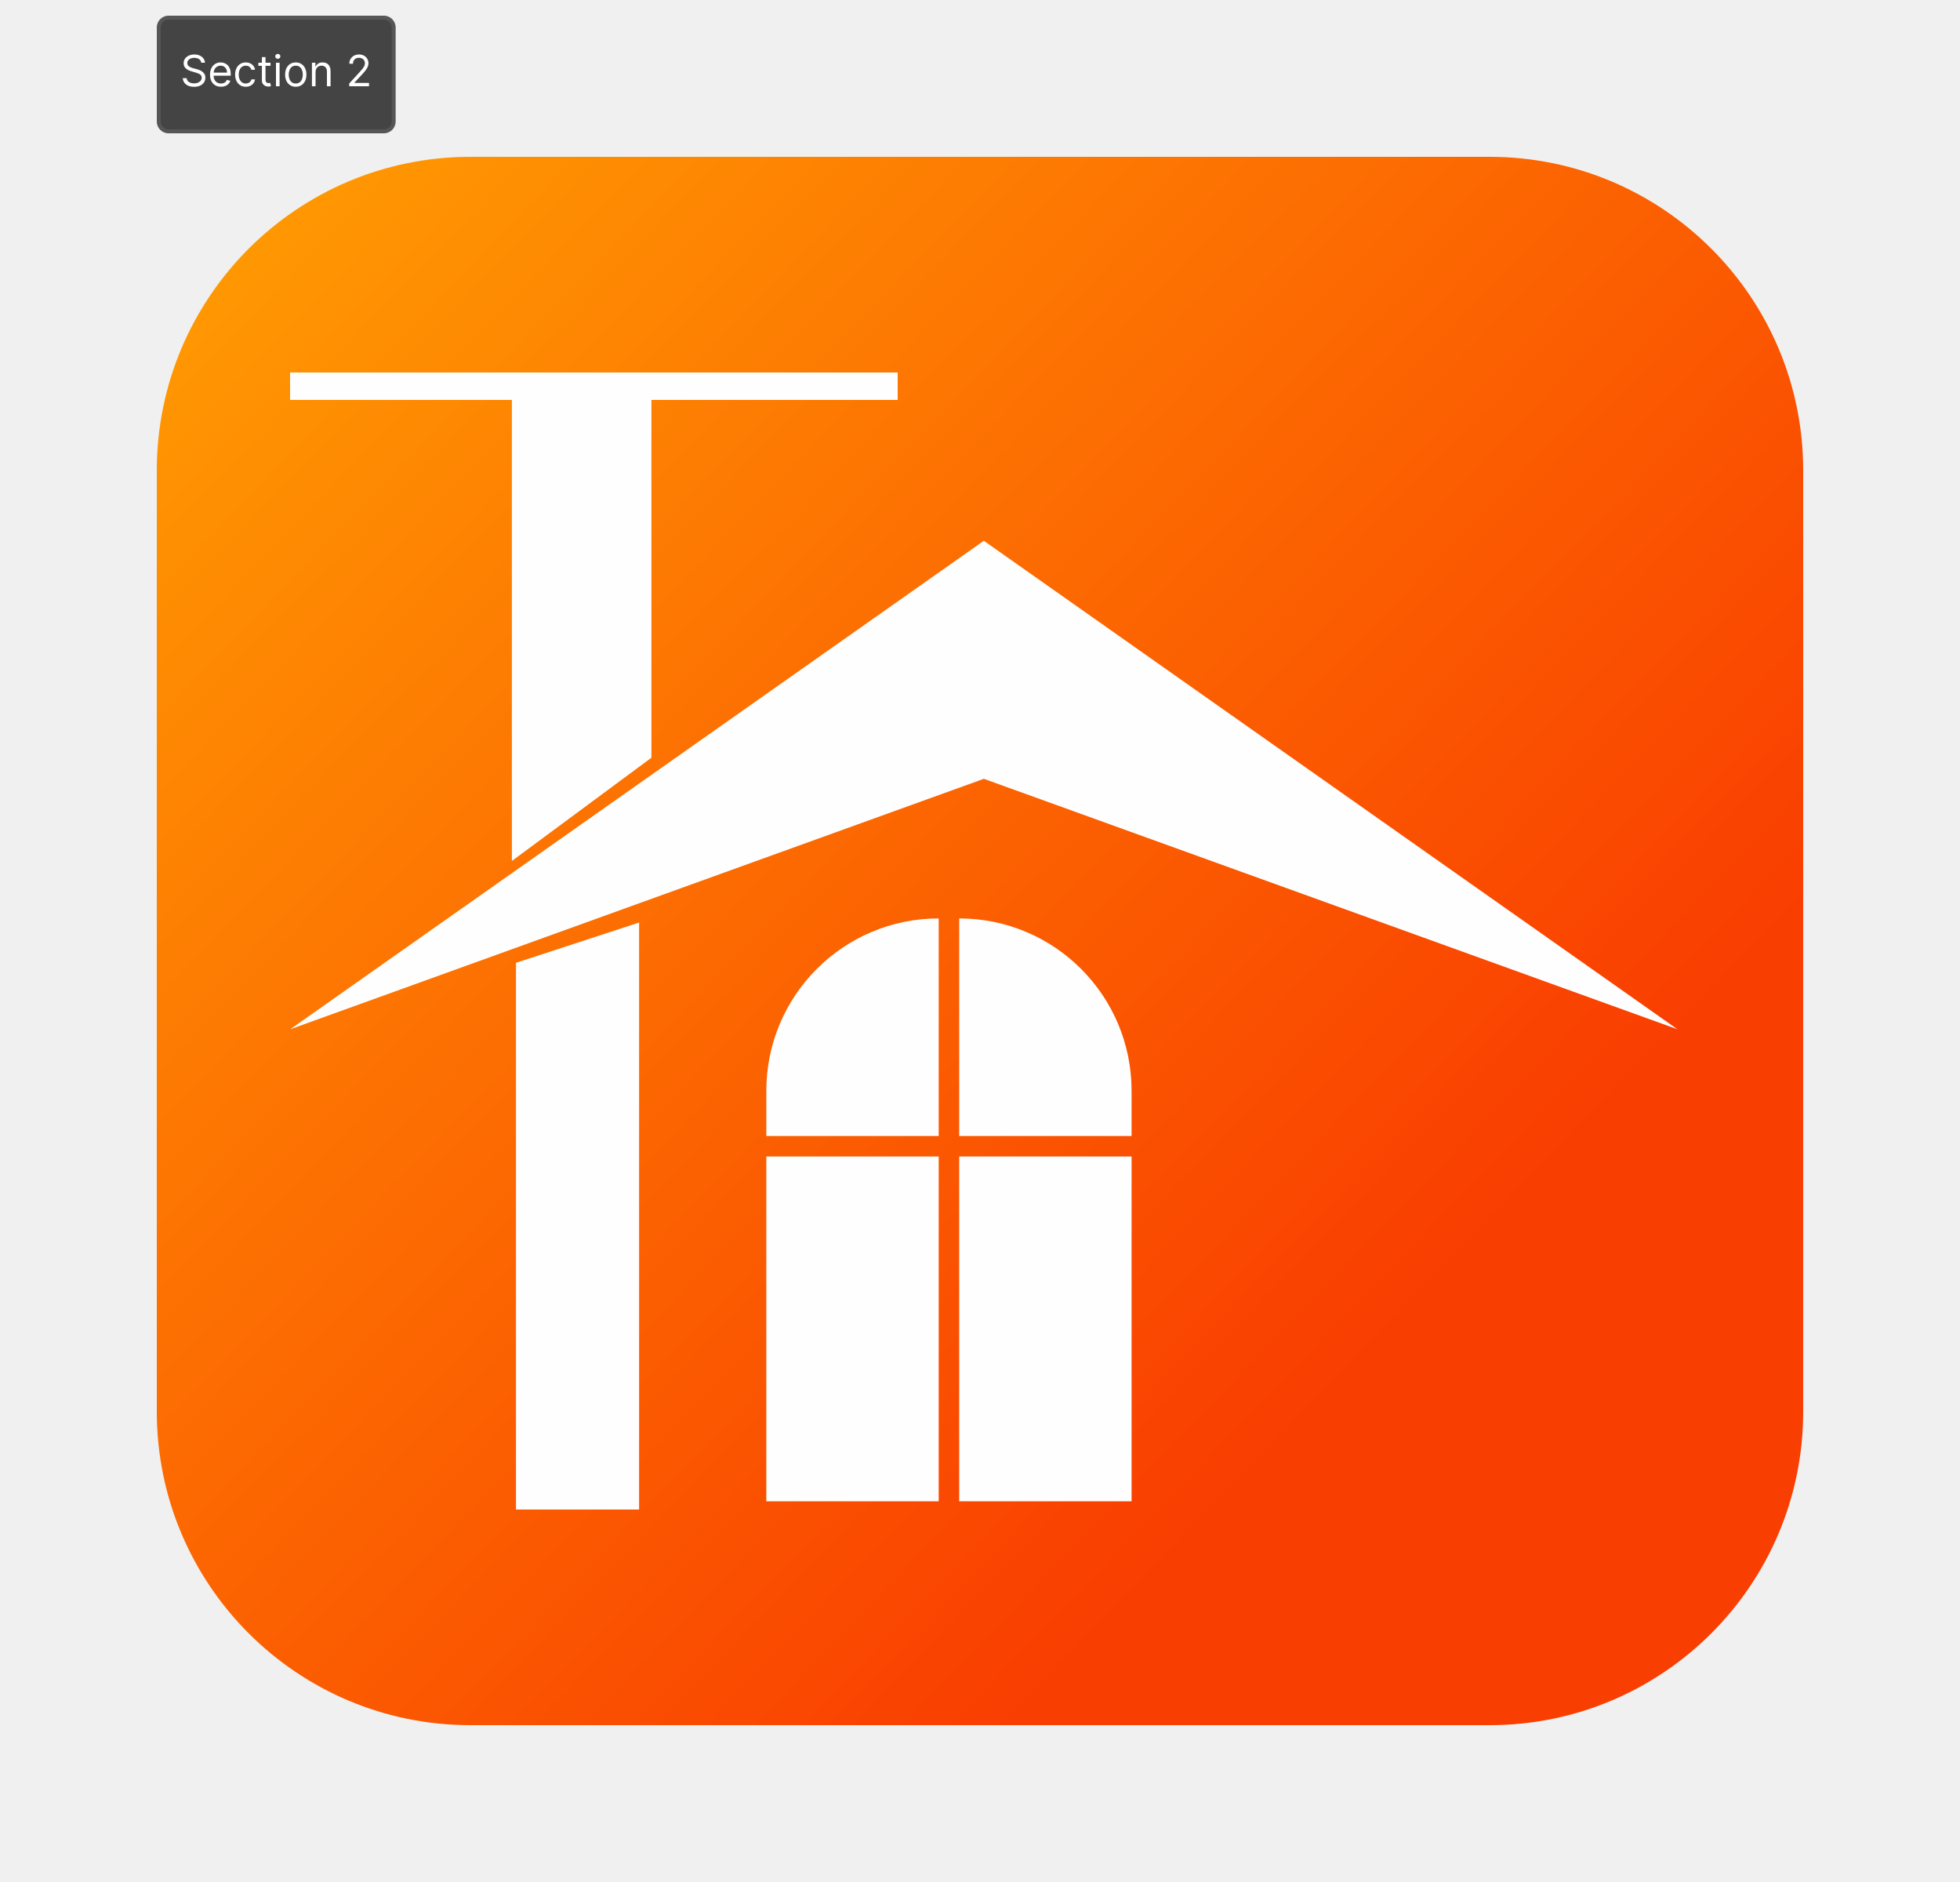
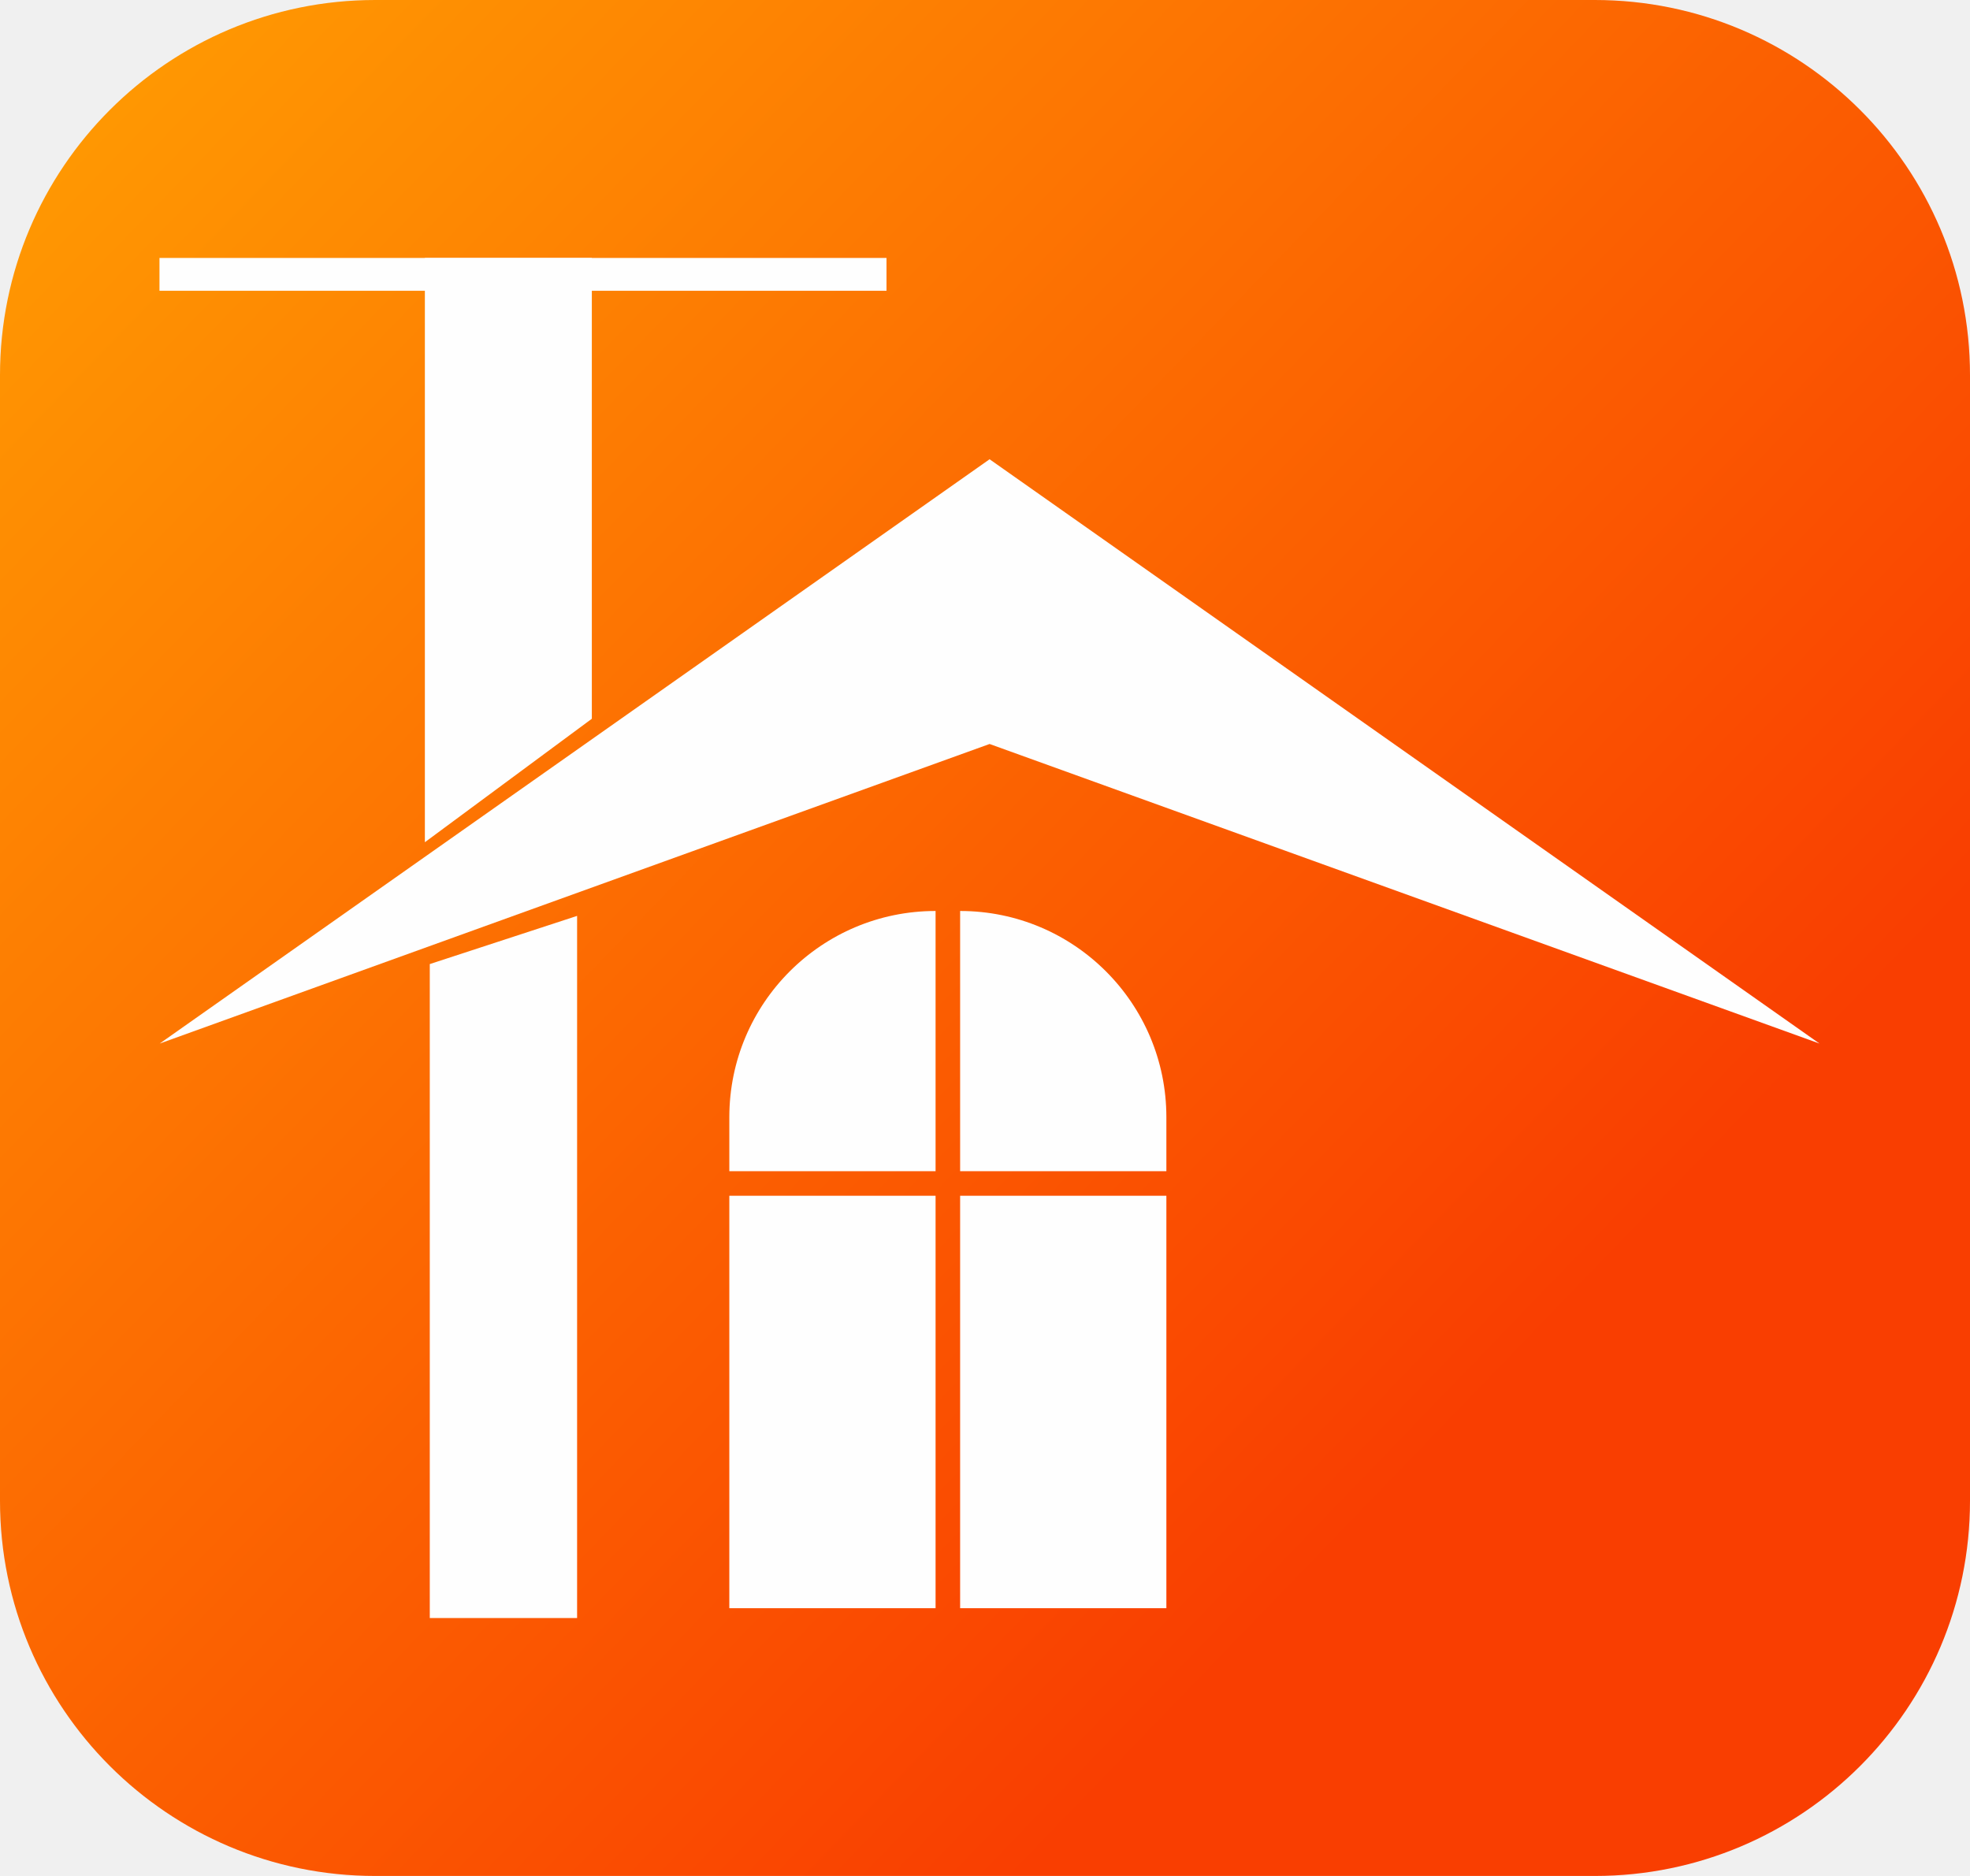
- <svg xmlns="http://www.w3.org/2000/svg" width="500" height="480" viewBox="0 0 500 480" fill="none">
-   <rect x="40" y="40" width="420" height="400" rx="80" fill="url(#paint0_linear_0_1)" />
-   <path d="M163.036 235.289L131.628 245.563V385H163.036V235.289Z" fill="#FEFEFE" />
-   <path d="M130.581 219.585L166.177 193.257V95H130.581V219.585Z" fill="#FEFEFE" />
-   <rect x="74" y="95" width="155" height="7" fill="#FEFEFE" />
-   <rect x="195.491" y="294.964" width="43.971" height="87.942" fill="#FEFEFE" />
-   <path d="M195.491 278.213C195.491 253.928 215.178 234.242 239.462 234.242V234.242V289.729H195.491V278.213Z" fill="#FEFEFE" />
-   <path d="M244.697 234.242V234.242C268.981 234.242 288.668 253.928 288.668 278.213V289.729H244.697V234.242Z" fill="#FEFEFE" />
-   <rect x="244.697" y="294.964" width="43.971" height="87.942" fill="#FEFEFE" />
-   <path d="M74.047 262.509L250.978 137.924L427.91 262.509L250.978 198.636L74.047 262.509Z" fill="#FEFEFE" />
-   <rect x="40" y="4" width="60.922" height="30" rx="3" fill="#444444" />
-   <rect x="40.5" y="4.5" width="59.922" height="29" rx="2.5" stroke="white" stroke-opacity="0.098" />
-   <path d="M51.344 16C51.297 15.604 51.107 15.297 50.773 15.078C50.44 14.859 50.031 14.75 49.547 14.75C49.193 14.75 48.883 14.807 48.617 14.922C48.354 15.037 48.148 15.194 48 15.395C47.854 15.595 47.781 15.823 47.781 16.078C47.781 16.292 47.832 16.475 47.934 16.629C48.038 16.78 48.171 16.906 48.332 17.008C48.493 17.107 48.663 17.189 48.84 17.254C49.017 17.316 49.18 17.367 49.328 17.406L50.141 17.625C50.349 17.68 50.581 17.755 50.836 17.852C51.094 17.948 51.34 18.079 51.574 18.246C51.811 18.41 52.007 18.621 52.16 18.879C52.314 19.137 52.391 19.453 52.391 19.828C52.391 20.26 52.277 20.651 52.051 21C51.827 21.349 51.499 21.626 51.066 21.832C50.637 22.038 50.115 22.141 49.5 22.141C48.927 22.141 48.431 22.048 48.012 21.863C47.595 21.678 47.267 21.421 47.027 21.09C46.79 20.759 46.656 20.375 46.625 19.938H47.625C47.651 20.24 47.753 20.49 47.93 20.688C48.109 20.883 48.336 21.029 48.609 21.125C48.885 21.219 49.182 21.266 49.5 21.266C49.87 21.266 50.202 21.206 50.496 21.086C50.79 20.963 51.023 20.794 51.195 20.578C51.367 20.359 51.453 20.104 51.453 19.812C51.453 19.547 51.379 19.331 51.23 19.164C51.082 18.997 50.887 18.862 50.645 18.758C50.402 18.654 50.141 18.562 49.859 18.484L48.875 18.203C48.25 18.023 47.755 17.767 47.391 17.434C47.026 17.1 46.844 16.664 46.844 16.125C46.844 15.677 46.965 15.287 47.207 14.953C47.452 14.617 47.78 14.357 48.191 14.172C48.605 13.984 49.068 13.891 49.578 13.891C50.094 13.891 50.552 13.983 50.953 14.168C51.354 14.35 51.672 14.6 51.906 14.918C52.143 15.236 52.268 15.596 52.281 16H51.344ZM56.374 22.125C55.796 22.125 55.297 21.997 54.878 21.742C54.461 21.484 54.14 21.125 53.913 20.664C53.689 20.201 53.577 19.662 53.577 19.047C53.577 18.432 53.689 17.891 53.913 17.422C54.14 16.951 54.455 16.583 54.858 16.32C55.265 16.055 55.739 15.922 56.28 15.922C56.593 15.922 56.901 15.974 57.206 16.078C57.511 16.182 57.788 16.352 58.038 16.586C58.288 16.818 58.487 17.125 58.636 17.508C58.784 17.891 58.858 18.362 58.858 18.922V19.312H54.233V18.516H57.921C57.921 18.177 57.853 17.875 57.718 17.609C57.585 17.344 57.395 17.134 57.148 16.98C56.903 16.827 56.614 16.75 56.28 16.75C55.913 16.75 55.595 16.841 55.327 17.023C55.062 17.203 54.857 17.438 54.714 17.727C54.571 18.016 54.499 18.326 54.499 18.656V19.188C54.499 19.641 54.577 20.025 54.733 20.34C54.892 20.652 55.112 20.891 55.394 21.055C55.675 21.216 56.002 21.297 56.374 21.297C56.616 21.297 56.835 21.263 57.03 21.195C57.228 21.125 57.399 21.021 57.542 20.883C57.685 20.742 57.796 20.568 57.874 20.359L58.765 20.609C58.671 20.912 58.513 21.177 58.292 21.406C58.071 21.633 57.797 21.81 57.472 21.938C57.146 22.062 56.78 22.125 56.374 22.125ZM62.698 22.125C62.136 22.125 61.651 21.992 61.245 21.727C60.839 21.461 60.526 21.095 60.308 20.629C60.089 20.163 59.98 19.63 59.98 19.031C59.98 18.422 60.092 17.884 60.315 17.418C60.542 16.949 60.857 16.583 61.261 16.32C61.667 16.055 62.141 15.922 62.683 15.922C63.105 15.922 63.485 16 63.823 16.156C64.162 16.312 64.439 16.531 64.655 16.812C64.871 17.094 65.005 17.422 65.058 17.797H64.136C64.065 17.523 63.909 17.281 63.667 17.07C63.427 16.857 63.105 16.75 62.698 16.75C62.339 16.75 62.024 16.844 61.753 17.031C61.485 17.216 61.275 17.478 61.124 17.816C60.976 18.152 60.901 18.547 60.901 19C60.901 19.463 60.974 19.867 61.12 20.211C61.269 20.555 61.477 20.822 61.745 21.012C62.016 21.202 62.334 21.297 62.698 21.297C62.938 21.297 63.155 21.255 63.351 21.172C63.546 21.088 63.711 20.969 63.847 20.812C63.982 20.656 64.079 20.469 64.136 20.25H65.058C65.005 20.604 64.877 20.923 64.671 21.207C64.468 21.488 64.198 21.712 63.862 21.879C63.529 22.043 63.141 22.125 62.698 22.125ZM69.015 16V16.781H65.905V16H69.015ZM66.811 14.562H67.733V20.281C67.733 20.542 67.771 20.737 67.847 20.867C67.925 20.995 68.024 21.081 68.144 21.125C68.266 21.167 68.395 21.188 68.53 21.188C68.632 21.188 68.715 21.182 68.78 21.172C68.845 21.159 68.897 21.148 68.936 21.141L69.124 21.969C69.061 21.992 68.974 22.016 68.862 22.039C68.75 22.065 68.608 22.078 68.436 22.078C68.176 22.078 67.921 22.022 67.671 21.91C67.424 21.798 67.218 21.628 67.054 21.398C66.892 21.169 66.811 20.88 66.811 20.531V14.562ZM70.401 22V16H71.323V22H70.401ZM70.87 15C70.69 15 70.535 14.939 70.405 14.816C70.278 14.694 70.214 14.547 70.214 14.375C70.214 14.203 70.278 14.056 70.405 13.934C70.535 13.811 70.69 13.75 70.87 13.75C71.05 13.75 71.204 13.811 71.331 13.934C71.461 14.056 71.526 14.203 71.526 14.375C71.526 14.547 71.461 14.694 71.331 14.816C71.204 14.939 71.05 15 70.87 15ZM75.449 22.125C74.908 22.125 74.432 21.996 74.023 21.738C73.617 21.48 73.299 21.12 73.07 20.656C72.844 20.193 72.731 19.651 72.731 19.031C72.731 18.406 72.844 17.861 73.07 17.395C73.299 16.928 73.617 16.566 74.023 16.309C74.432 16.051 74.908 15.922 75.449 15.922C75.991 15.922 76.465 16.051 76.871 16.309C77.28 16.566 77.598 16.928 77.824 17.395C78.053 17.861 78.168 18.406 78.168 19.031C78.168 19.651 78.053 20.193 77.824 20.656C77.598 21.12 77.28 21.48 76.871 21.738C76.465 21.996 75.991 22.125 75.449 22.125ZM75.449 21.297C75.861 21.297 76.199 21.191 76.465 20.98C76.731 20.77 76.927 20.492 77.055 20.148C77.182 19.805 77.246 19.432 77.246 19.031C77.246 18.63 77.182 18.256 77.055 17.91C76.927 17.564 76.731 17.284 76.465 17.07C76.199 16.857 75.861 16.75 75.449 16.75C75.038 16.75 74.699 16.857 74.434 17.07C74.168 17.284 73.971 17.564 73.844 17.91C73.716 18.256 73.652 18.63 73.652 19.031C73.652 19.432 73.716 19.805 73.844 20.148C73.971 20.492 74.168 20.77 74.434 20.98C74.699 21.191 75.038 21.297 75.449 21.297ZM80.497 18.391V22H79.575V16H80.466V16.938H80.544C80.685 16.633 80.898 16.388 81.185 16.203C81.471 16.016 81.841 15.922 82.294 15.922C82.7 15.922 83.056 16.005 83.36 16.172C83.665 16.336 83.902 16.586 84.071 16.922C84.241 17.255 84.325 17.677 84.325 18.188V22H83.403V18.25C83.403 17.779 83.281 17.412 83.036 17.148C82.791 16.883 82.455 16.75 82.028 16.75C81.734 16.75 81.471 16.814 81.239 16.941C81.01 17.069 80.829 17.255 80.696 17.5C80.564 17.745 80.497 18.042 80.497 18.391ZM89.088 22V21.297L91.728 18.406C92.038 18.068 92.294 17.773 92.494 17.523C92.695 17.271 92.843 17.034 92.939 16.812C93.038 16.588 93.088 16.354 93.088 16.109C93.088 15.828 93.02 15.585 92.885 15.379C92.752 15.173 92.57 15.014 92.338 14.902C92.106 14.79 91.846 14.734 91.557 14.734C91.249 14.734 90.981 14.798 90.752 14.926C90.525 15.051 90.35 15.227 90.225 15.453C90.102 15.68 90.041 15.945 90.041 16.25H89.119C89.119 15.781 89.227 15.37 89.443 15.016C89.659 14.662 89.954 14.385 90.326 14.188C90.701 13.99 91.122 13.891 91.588 13.891C92.057 13.891 92.472 13.99 92.834 14.188C93.196 14.385 93.48 14.652 93.686 14.988C93.891 15.324 93.994 15.698 93.994 16.109C93.994 16.404 93.941 16.691 93.834 16.973C93.73 17.251 93.547 17.562 93.287 17.906C93.029 18.247 92.671 18.664 92.213 19.156L90.416 21.078V21.141H94.135V22H89.088Z" fill="white" />
+ <svg xmlns="http://www.w3.org/2000/svg" width="420" height="400" viewBox="0 0 420 400" fill="none">
+   <g clip-path="url(#clip0_45_38)">
+     <rect width="420" height="400" rx="80" fill="url(#paint0_linear_45_38)" />
+     <path d="M123.036 195.289L91.628 205.563V345H123.036V195.289Z" fill="#FEFEFE" />
+     <path d="M90.581 179.585L126.177 153.257V55H90.581V179.585Z" fill="#FEFEFE" />
+     <rect x="34" y="55" width="155" height="7" fill="#FEFEFE" />
+     <rect x="155.491" y="254.964" width="43.971" height="87.942" fill="#FEFEFE" />
+     <path d="M155.491 238.213C155.491 213.928 175.178 194.242 199.462 194.242V194.242V249.729H155.491V238.213Z" fill="#FEFEFE" />
+     <path d="M204.697 194.242V194.242C228.981 194.242 248.668 213.928 248.668 238.213V249.729H204.697V194.242Z" fill="#FEFEFE" />
+     <rect x="204.697" y="254.964" width="43.971" height="87.942" fill="#FEFEFE" />
+     <path d="M34.047 222.509L210.978 97.924L387.91 222.509L210.978 158.636L34.047 222.509Z" fill="#FEFEFE" />
+   </g>
  <defs>
-     <linearGradient id="paint0_linear_0_1" x1="430" y1="423.5" x2="61" y2="67.5" gradientUnits="userSpaceOnUse">
+     <linearGradient id="paint0_linear_45_38" x1="390" y1="383.5" x2="21" y2="27.5" gradientUnits="userSpaceOnUse">
      <stop offset="0.219" stop-color="#F93E01" />
      <stop offset="1" stop-color="#FF9702" />
    </linearGradient>
+     <clipPath id="clip0_45_38">
+       <rect width="420" height="400" fill="white" />
+     </clipPath>
  </defs>
</svg>
